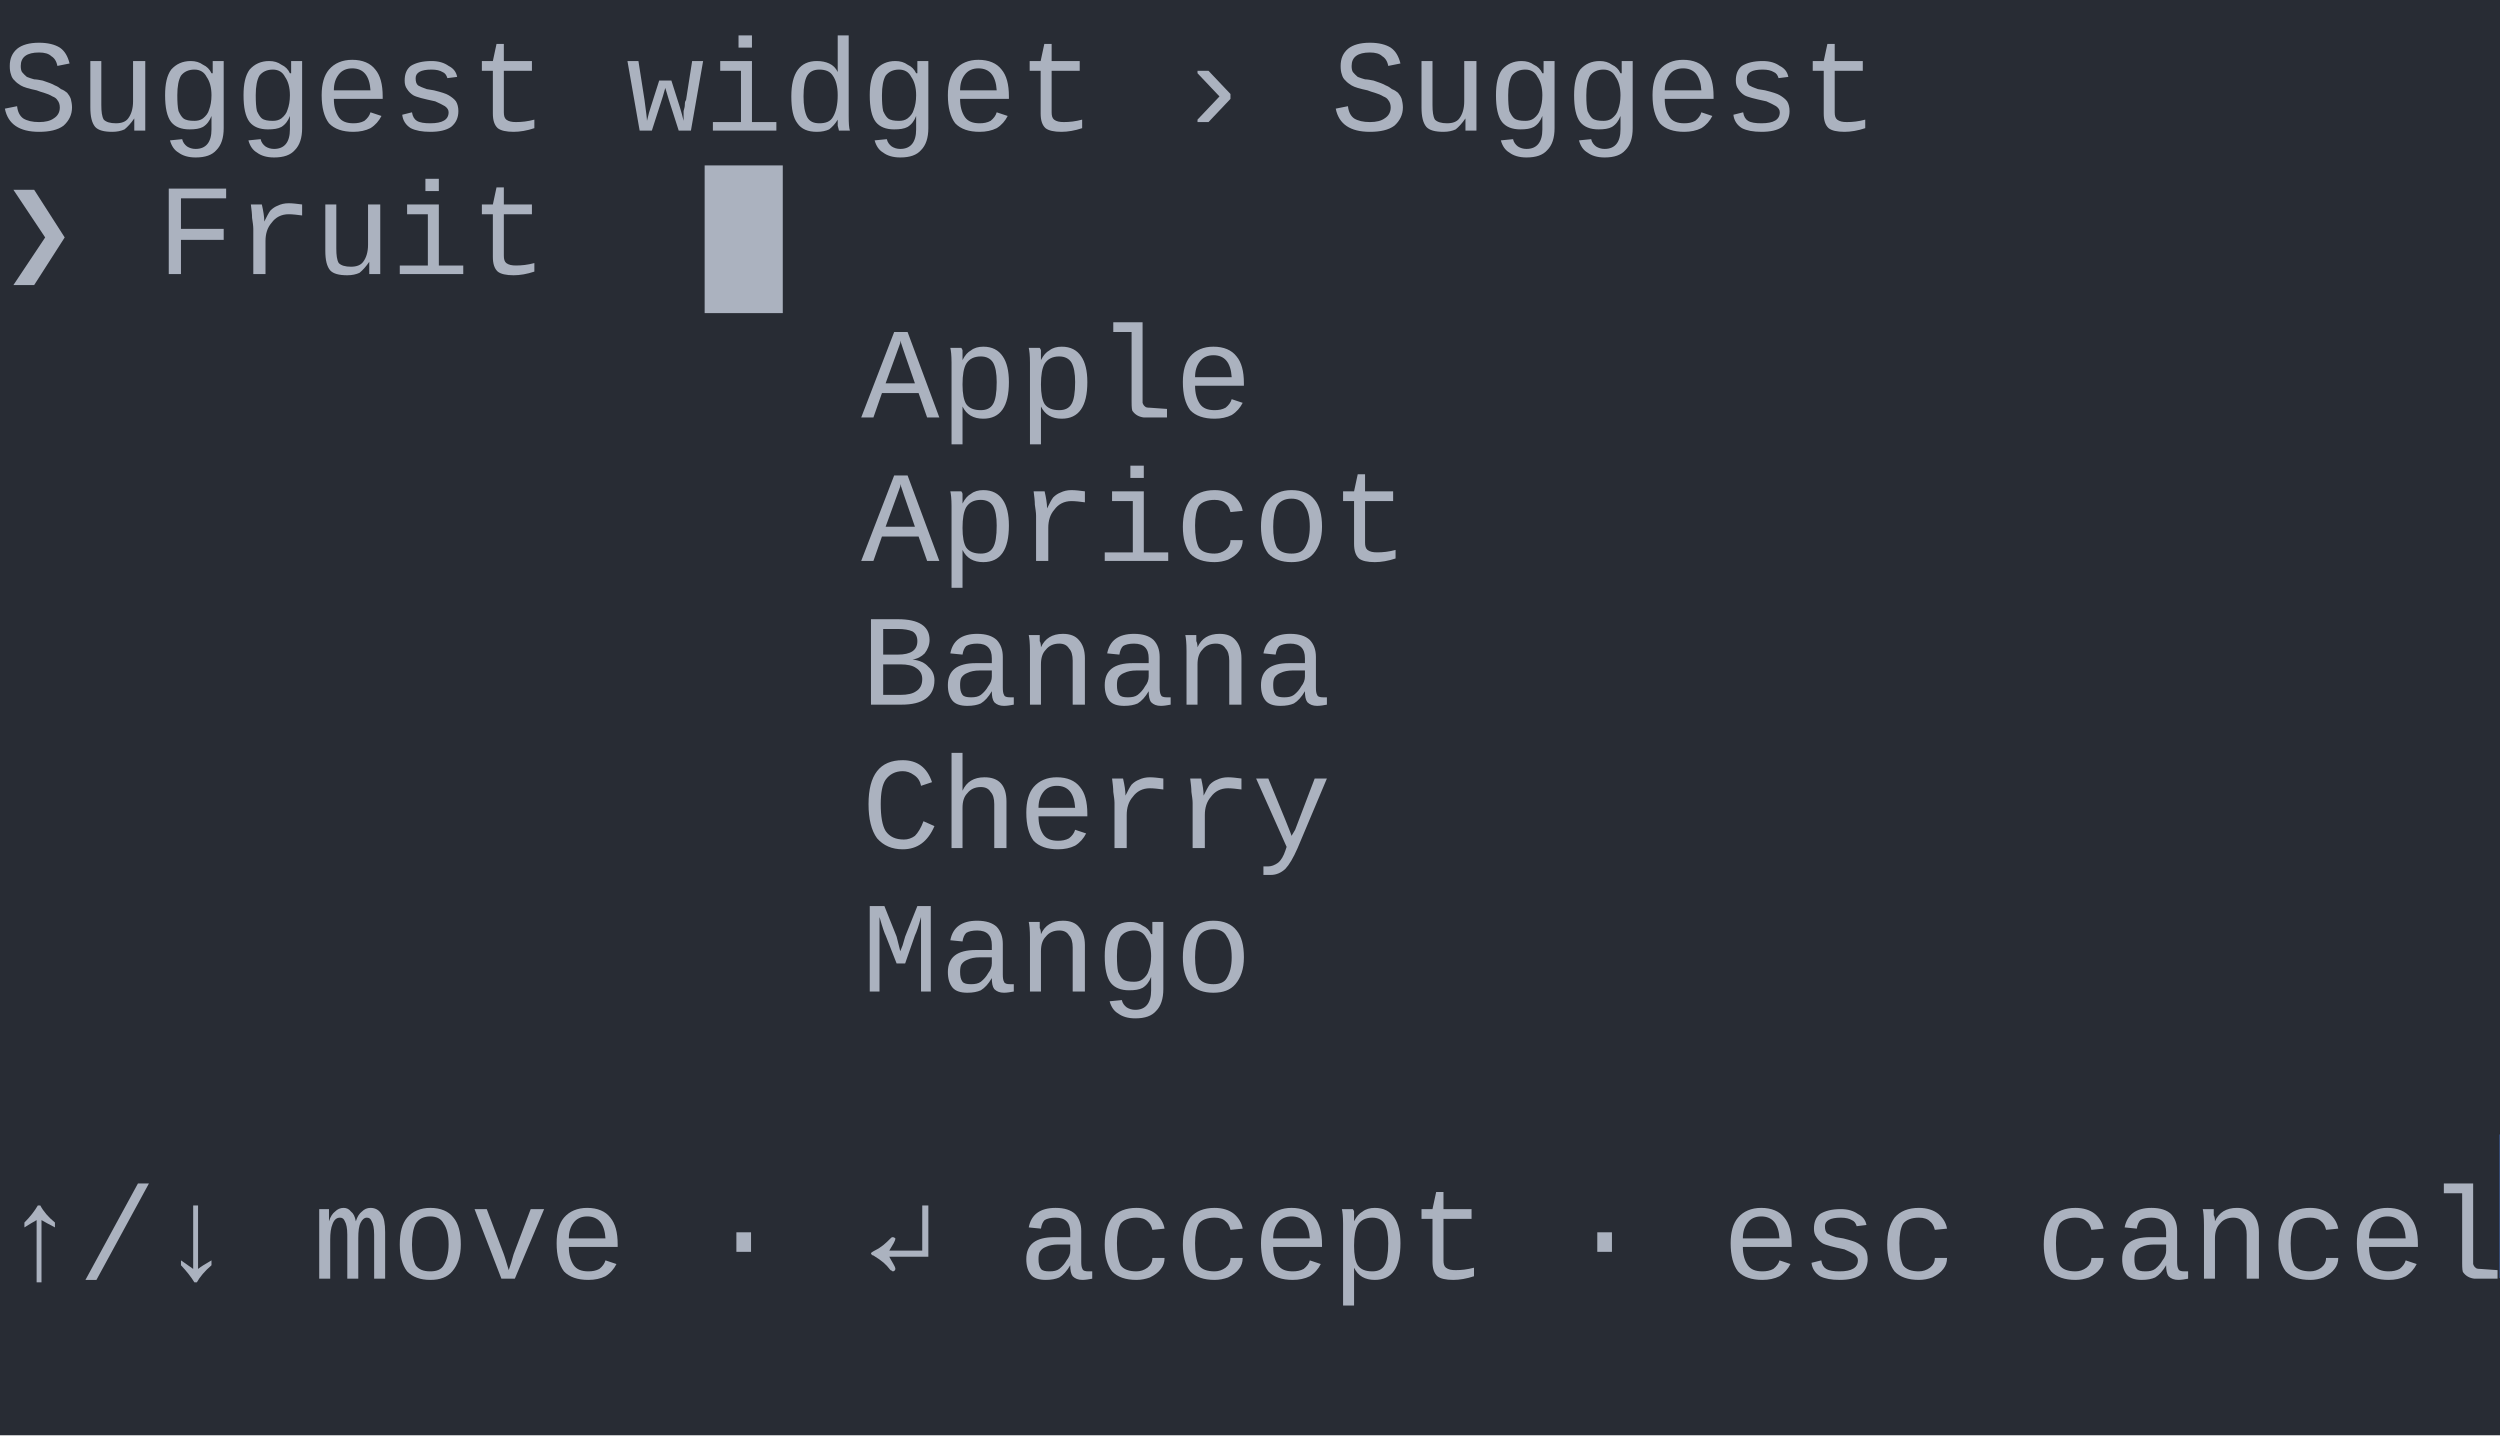
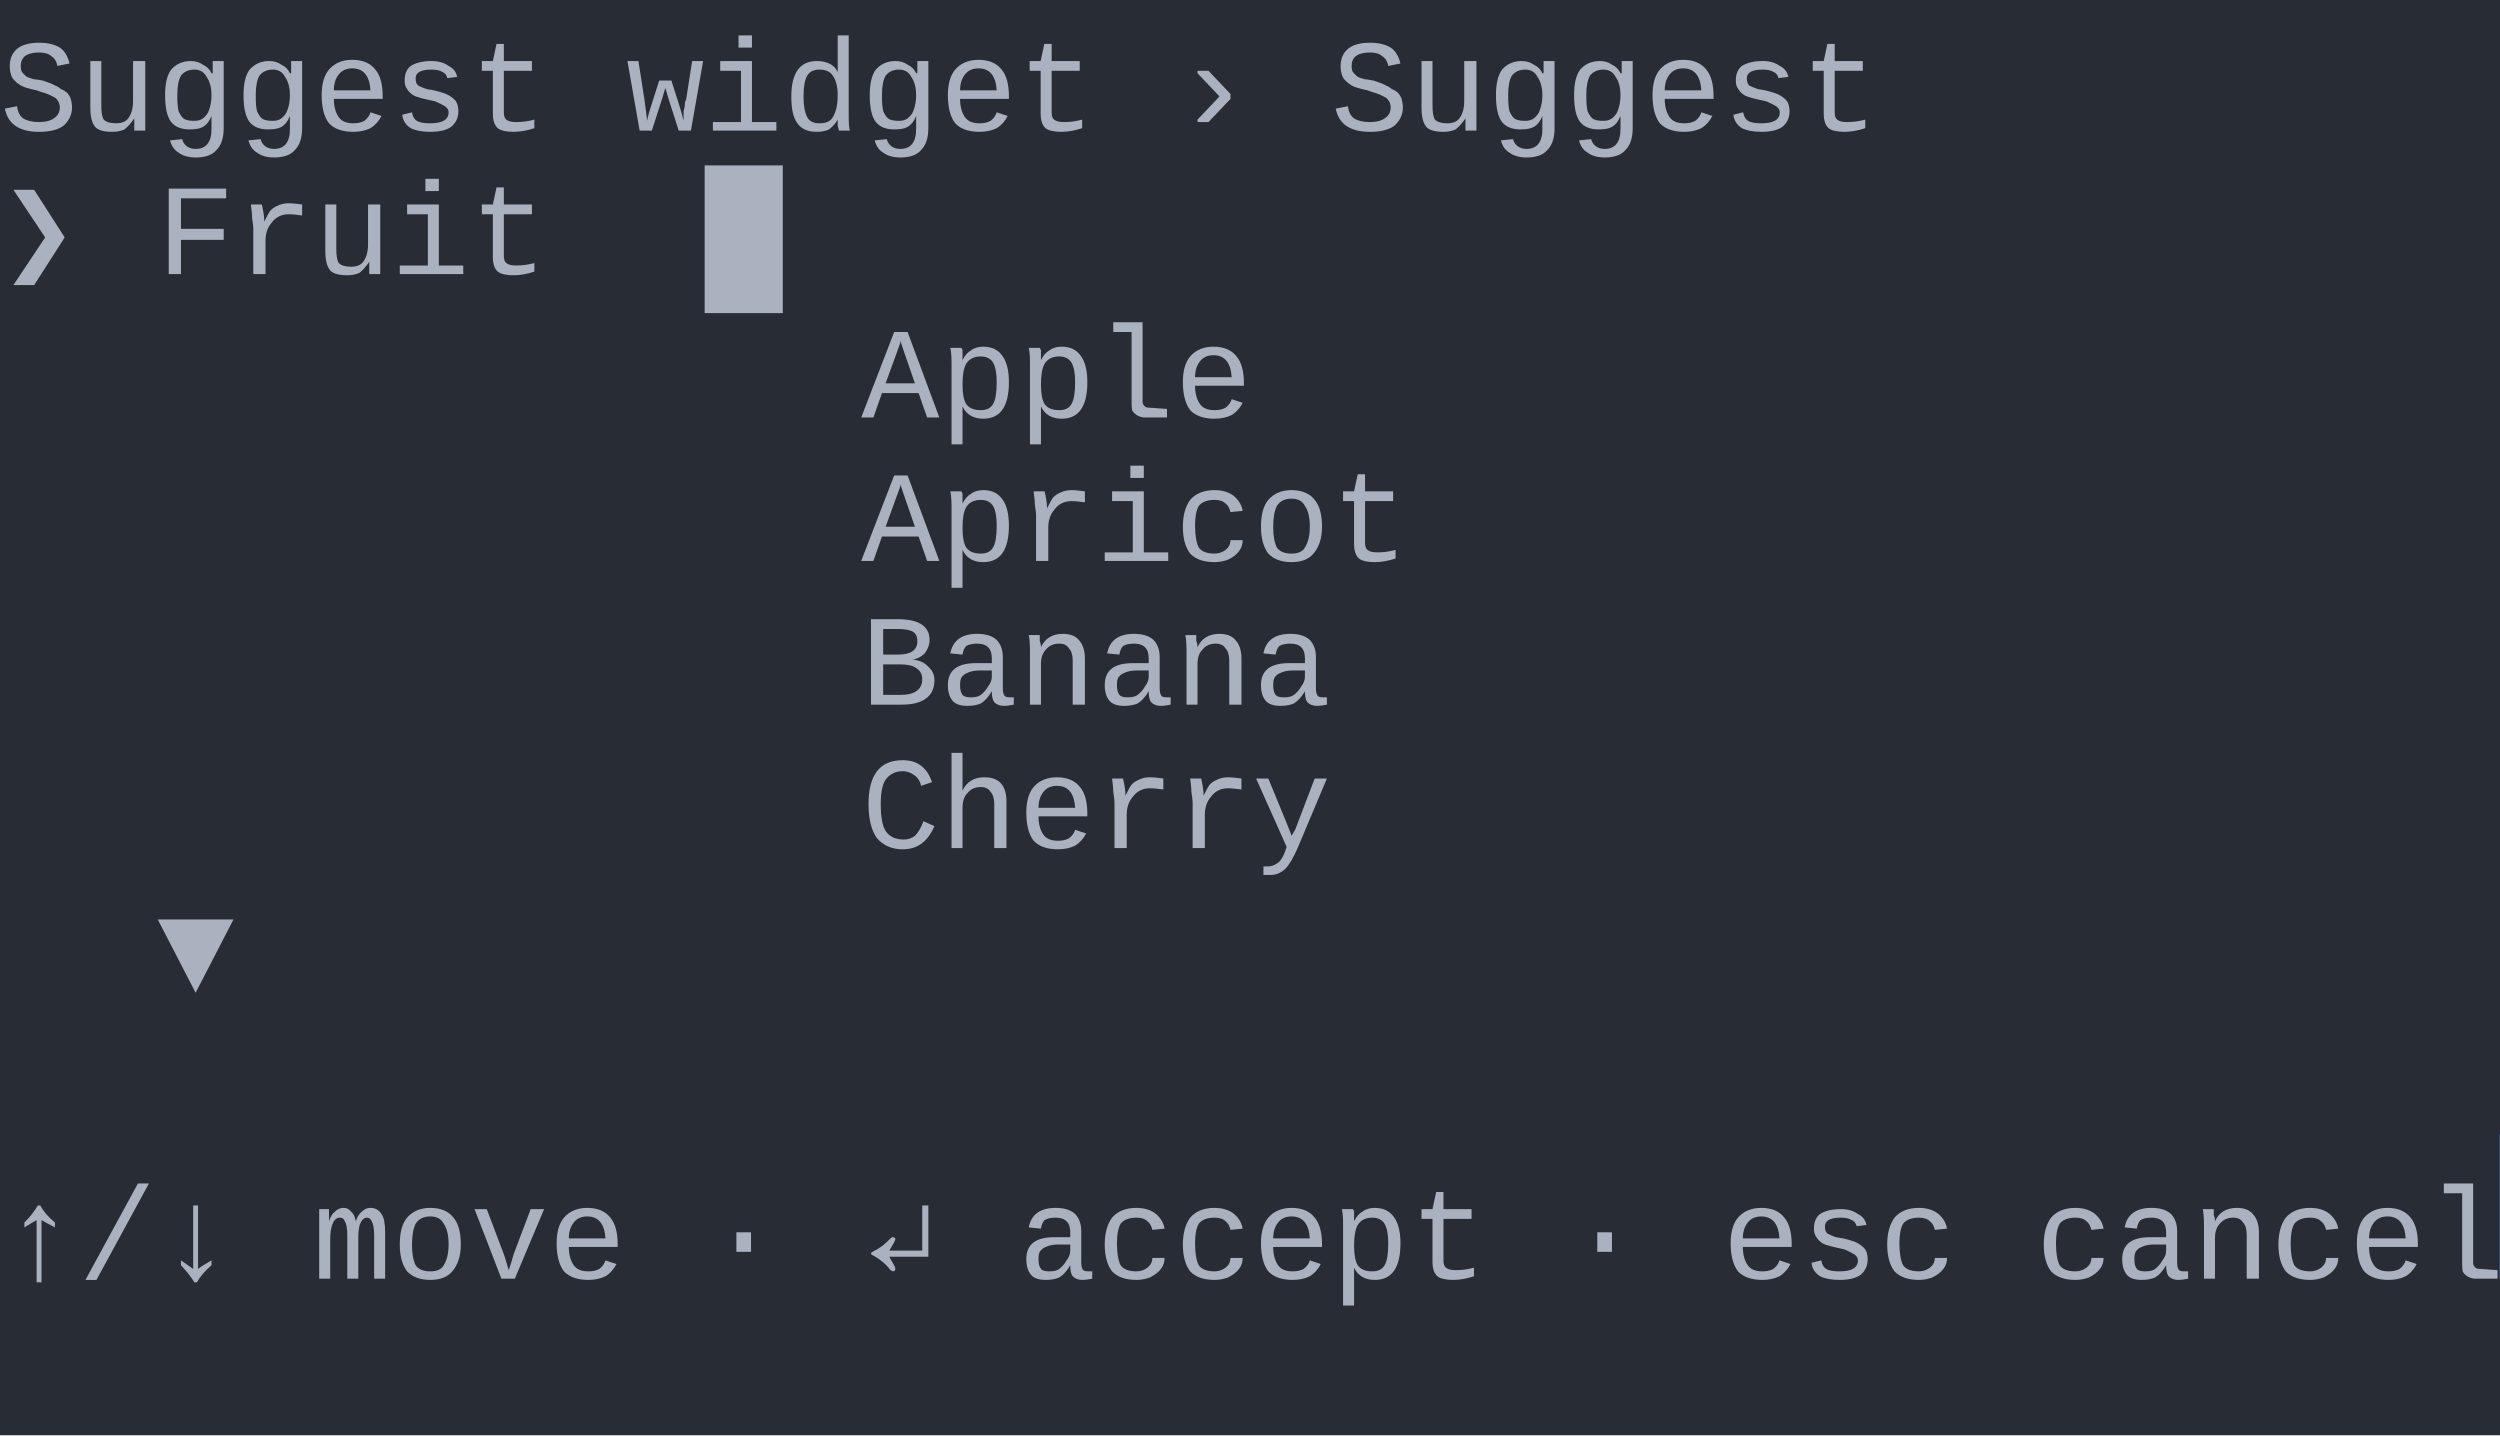
<svg xmlns="http://www.w3.org/2000/svg" xmlns:xlink="http://www.w3.org/1999/xlink" width="320" height="183.7">
  <rect width="320" height="183.7" rx="0" ry="0" class="a" />
  <svg height="183.7" viewBox="0 0 32 18.37" width="320">
    <style>.a{fill:rgb(40,44,52)}.b{font-family:Consolas,"Courier New",Courier,"Liberation Mono",monospace}.c{fill:transparent}.d{fill:rgb(82,139,255)}.e{fill:rgb(171,178,191);white-space:pre}</style>
    <g font-family="Consolas, &quot;Courier New&quot;, Courier, &quot;Liberation Mono&quot;, monospace" font-size="1.67" class="b">
      <defs>
        <symbol id="a">
          <rect height="10" width="32" x="0" y="0" class="c" />
        </symbol>
        <symbol id="b">
          <rect height="1.837" width="1.102" class="d" />
        </symbol>
      </defs>
      <rect height="18.37" width="32" class="a" />
      <svg x="0" y="0" width="32">
        <svg x="0">
          <use xlink:href="#a" />
          <use xlink:href="#b" x="31.996" y="14.521" />
          <text x="0" y="1.67" class="e">Suggest</text>
          <text x="8.016" y="1.67" class="e">widget</text>
          <text x="15.03" y="1.67" class="e">›</text>
          <text x="17.034" y="1.67" class="e">Suggest</text>
          <text x="0" y="3.507" class="e">❯</text>
          <text x="2.004" y="3.507" class="e">Fruit</text>
          <text x="9.018" y="3.507" class="e">█</text>
          <text x="11.022" y="5.344" class="e">Apple</text>
          <text x="11.022" y="7.181" class="e">Apricot</text>
          <text x="11.022" y="9.018" class="e">Banana</text>
          <text x="11.022" y="10.855" class="e">Cherry</text>
-           <text x="11.022" y="12.692" class="e">Mango</text>
+           <text x="2.004" y="12.692" class="e">▼</text>
          <text x="0" y="16.366" class="e">↑/↓</text>
          <text x="4.008" y="16.366" class="e">move</text>
          <text x="9.018" y="16.366" class="e">·</text>
          <text x="11.022" y="16.366" class="e">↵</text>
          <text x="13.026" y="16.366" class="e">accept</text>
          <text x="20.04" y="16.366" class="e">·</text>
          <text x="22.044" y="16.366" class="e">esc</text>
          <text x="26.052" y="16.366" class="e">cancel</text>
        </svg>
      </svg>
    </g>
  </svg>
</svg>
